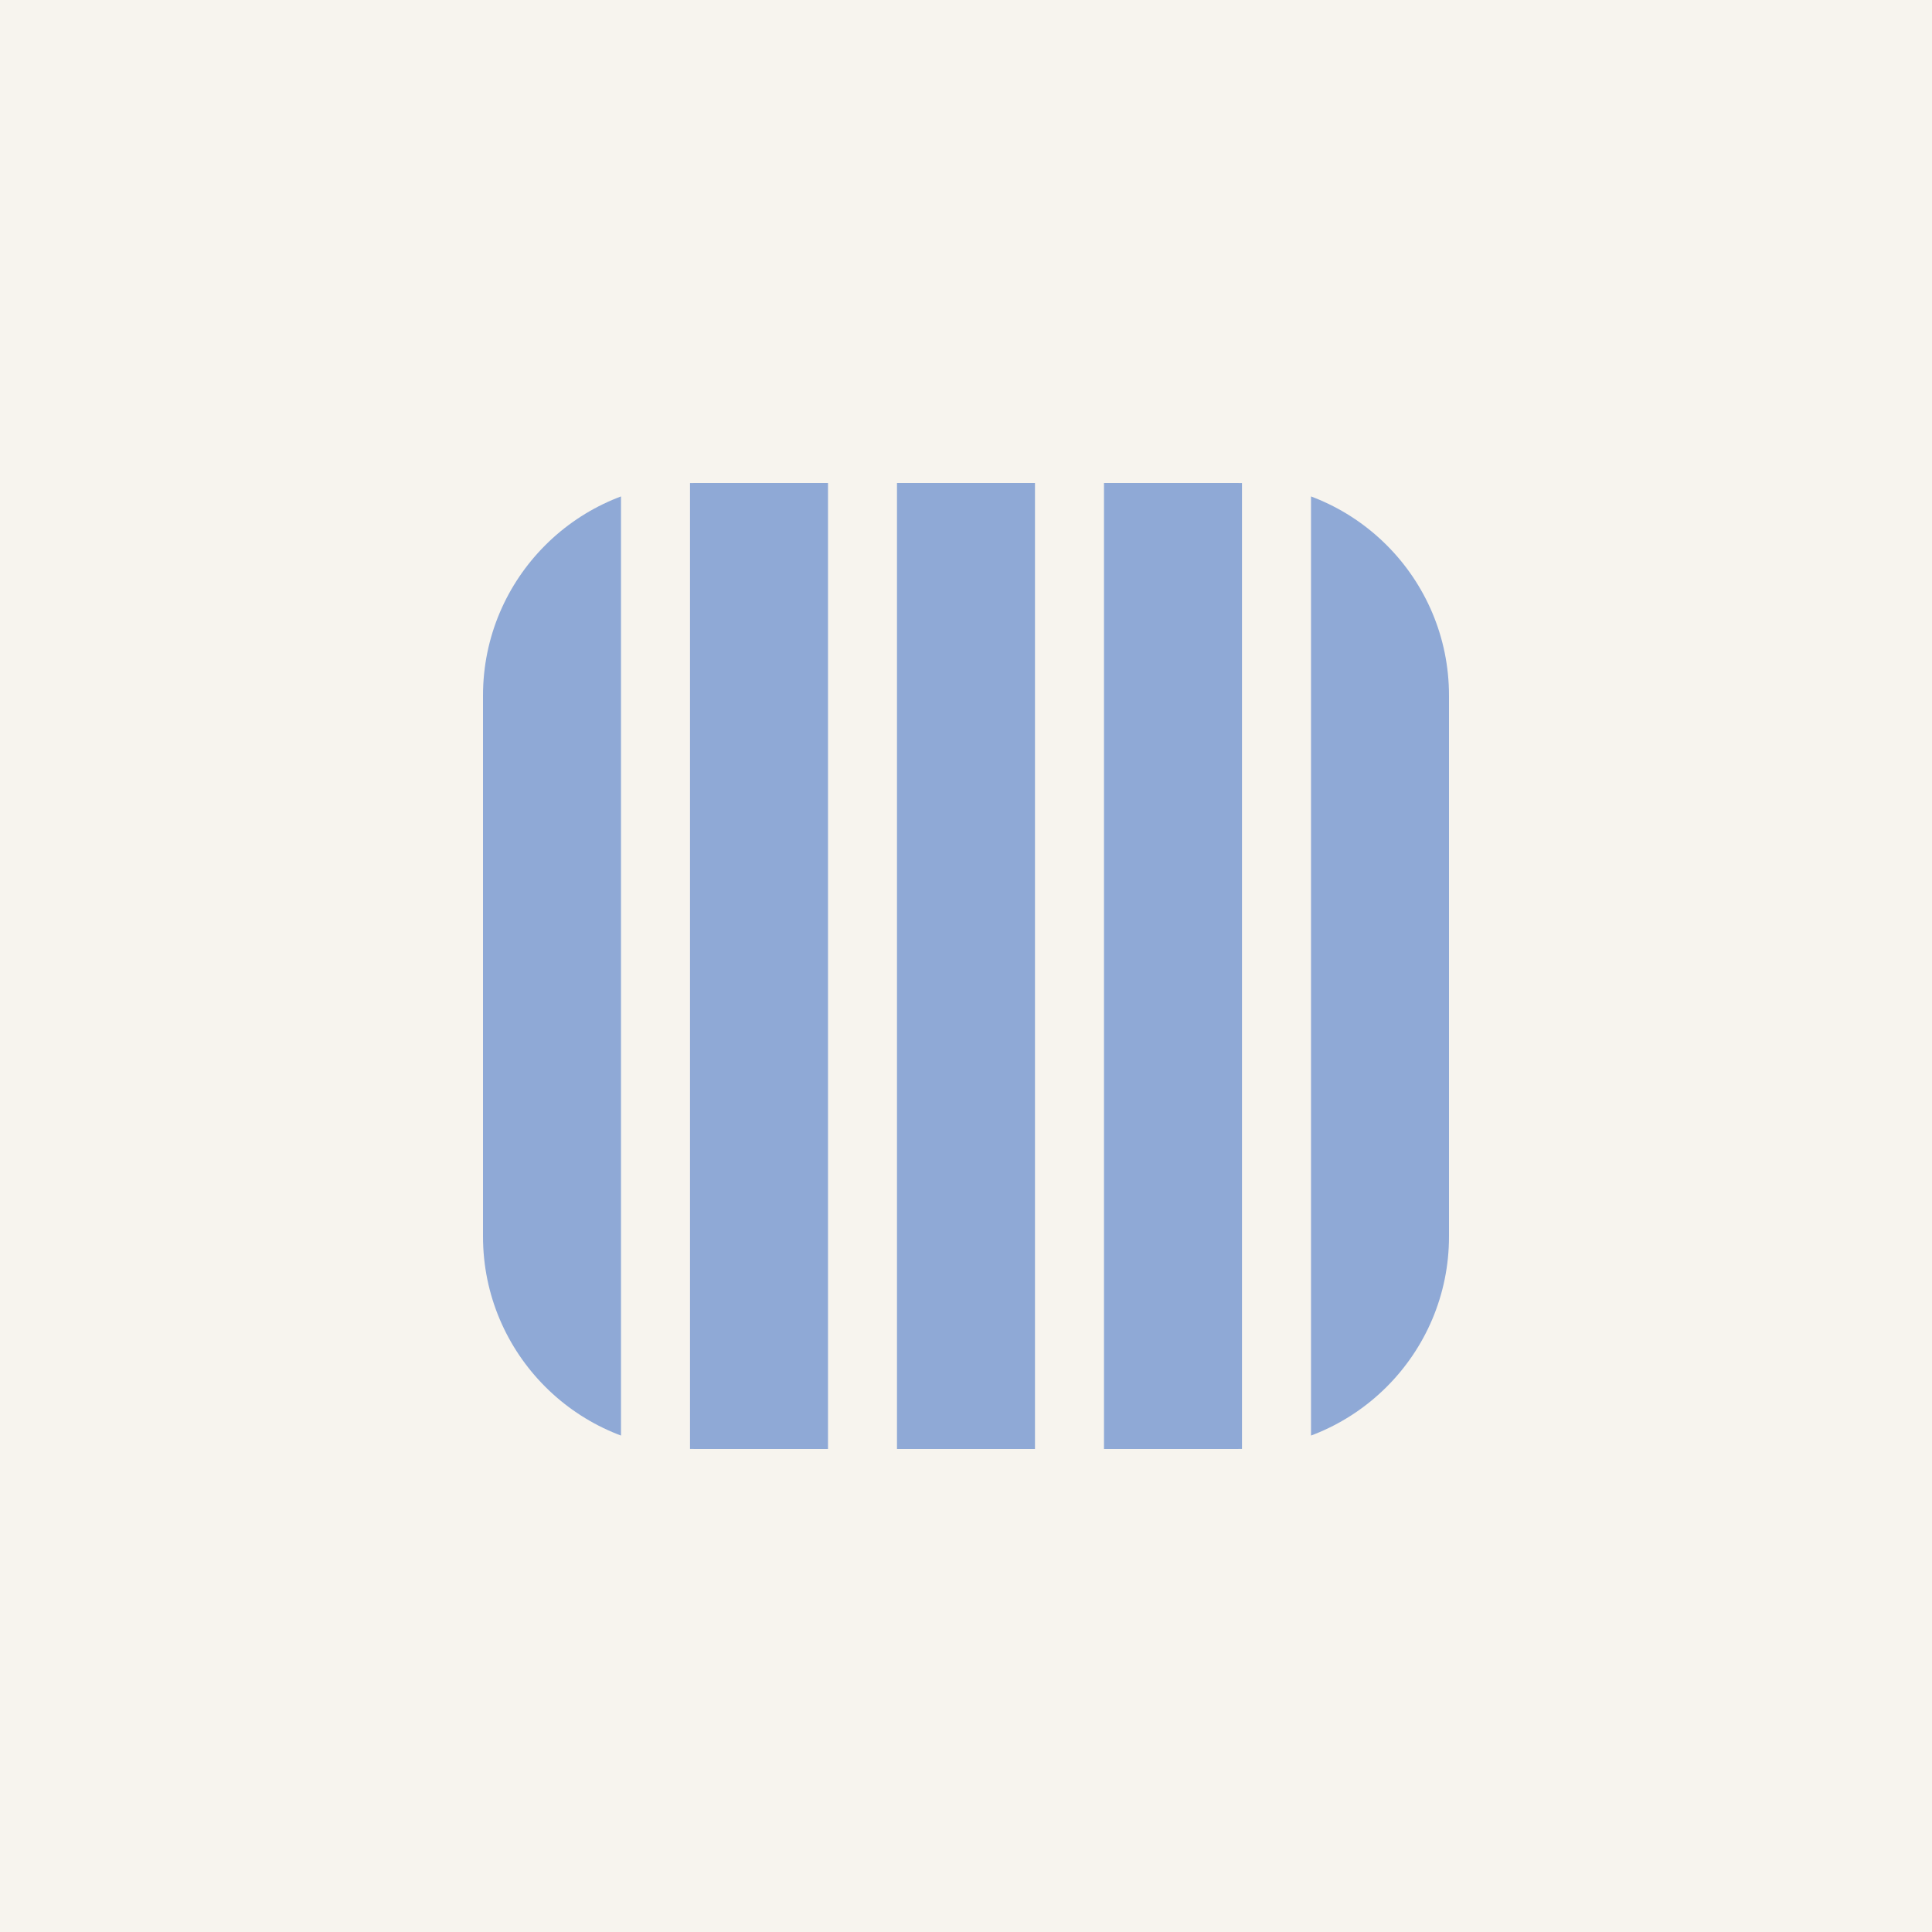
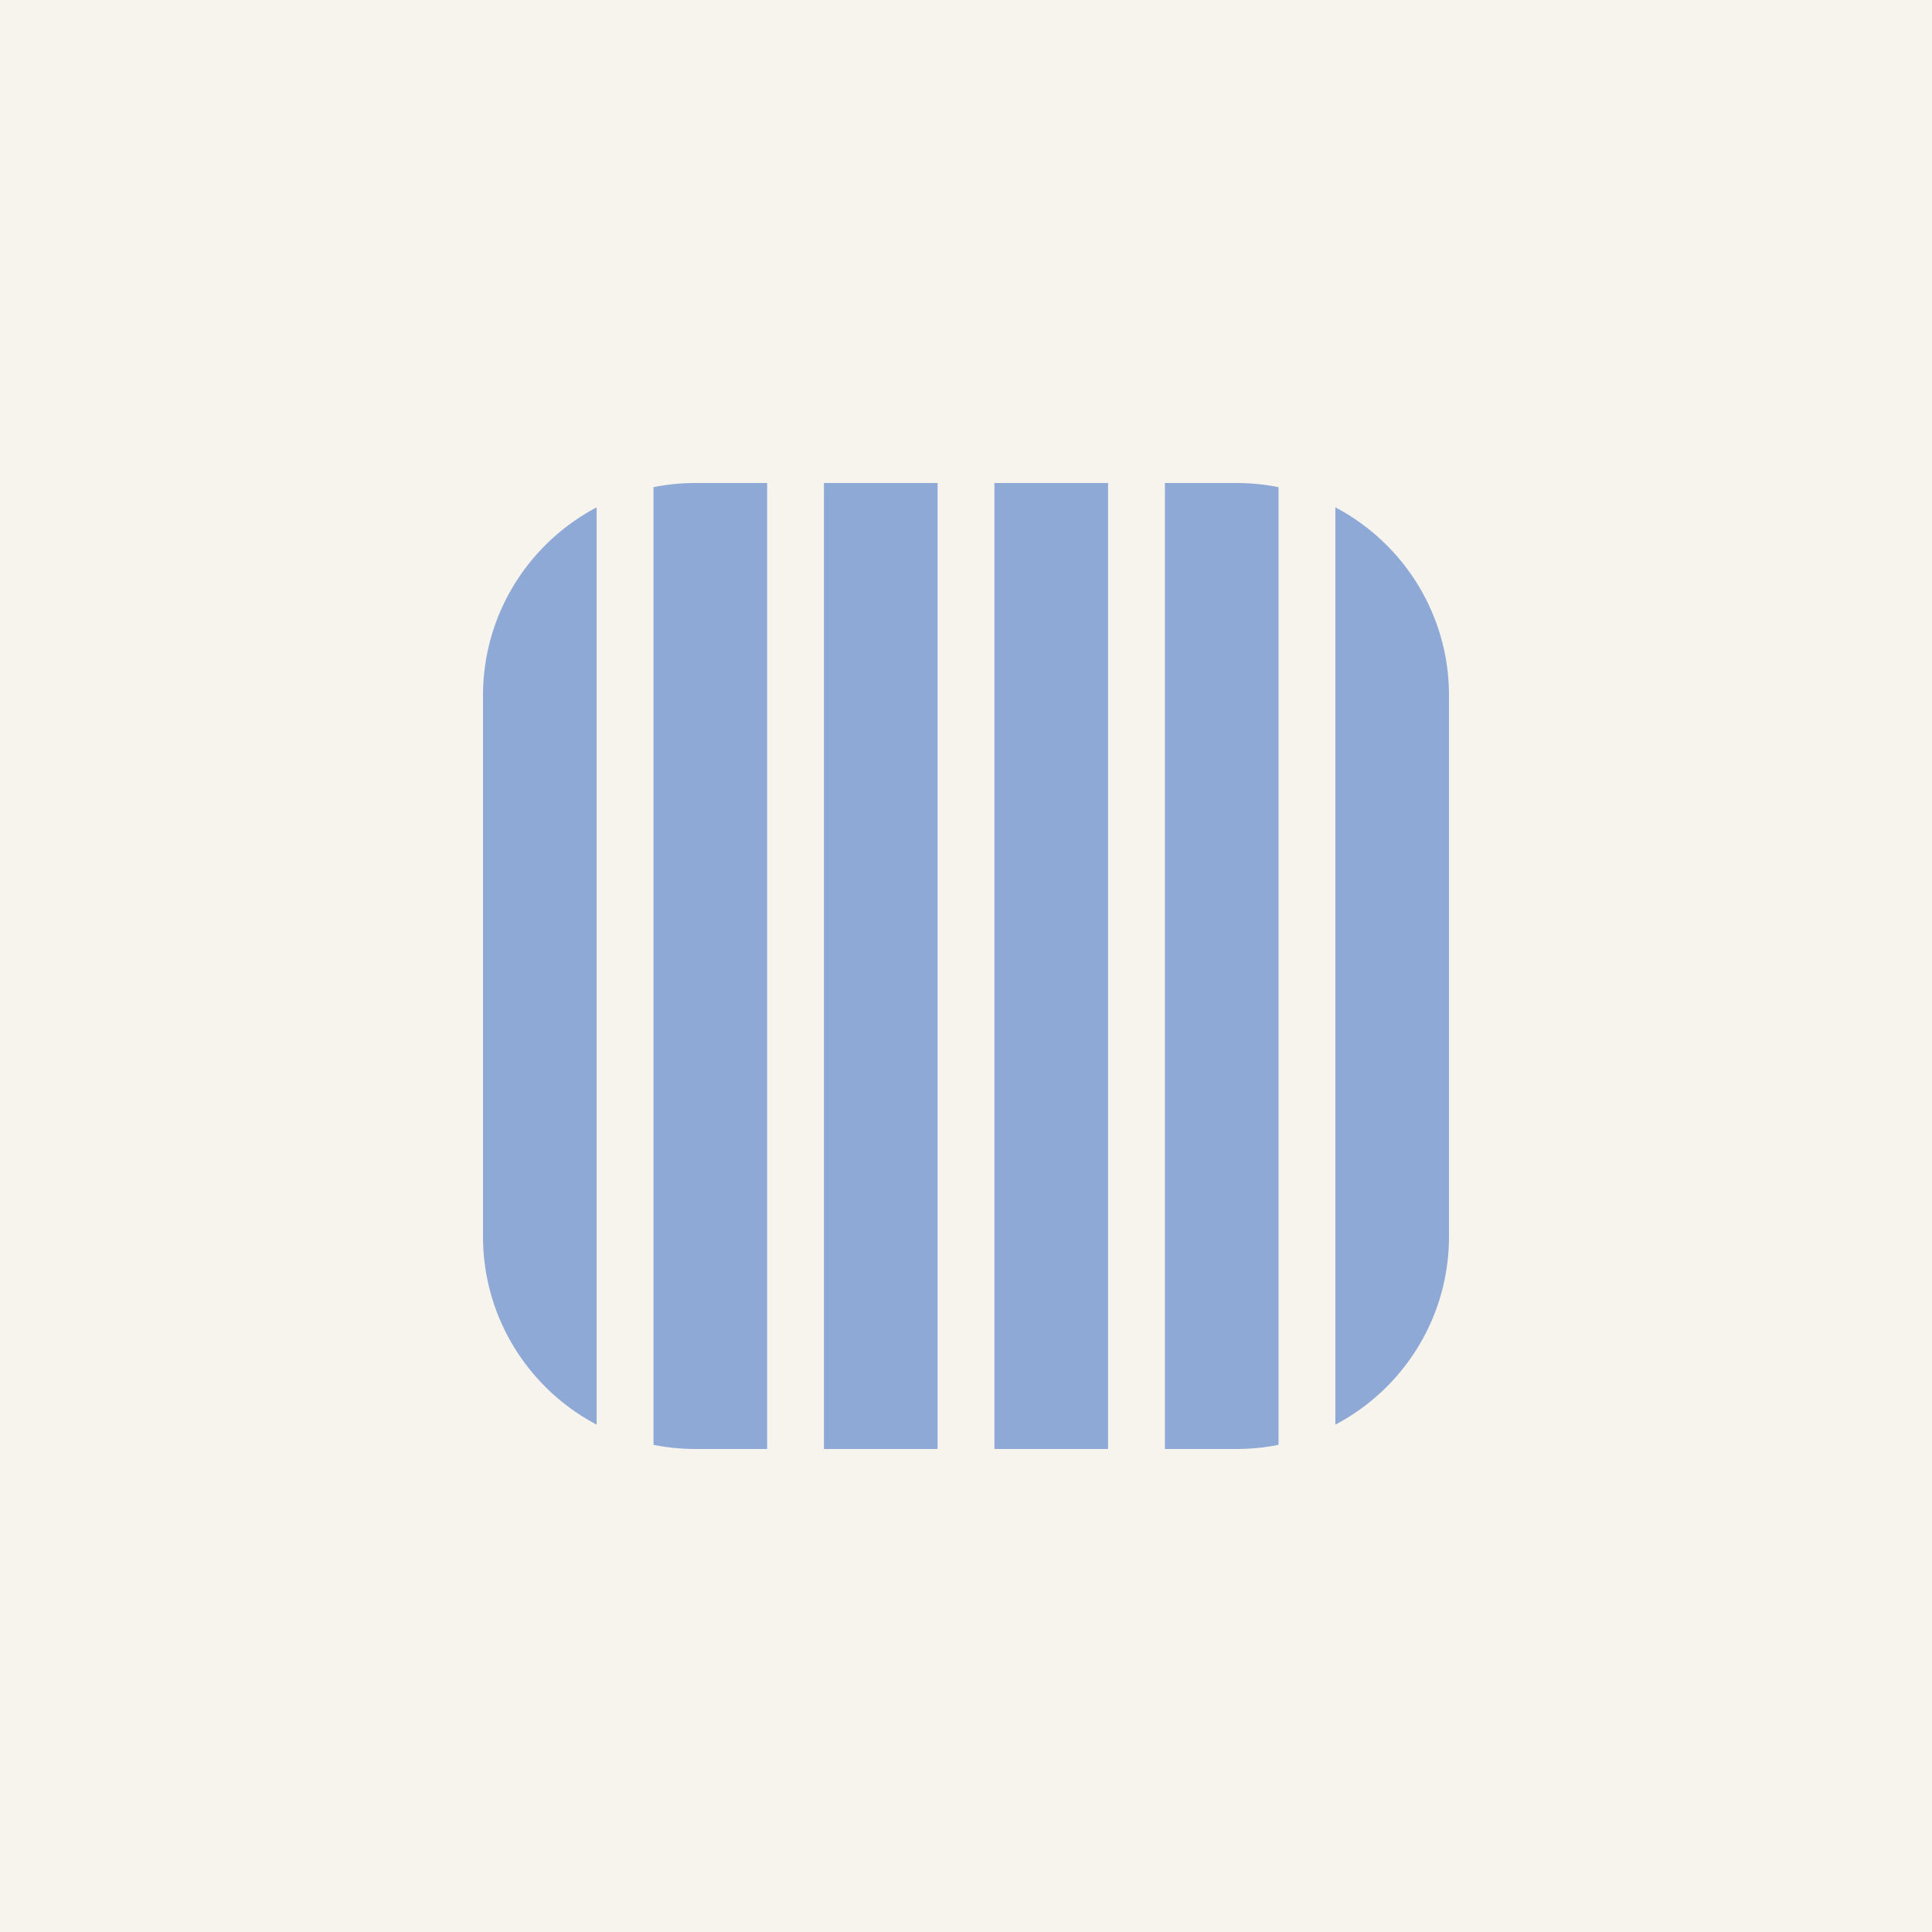
<svg xmlns="http://www.w3.org/2000/svg" viewBox="0 0 512 512" width="512" height="512">
  <defs>
    <clipPath id="c">
      <rect x="128.00" y="128.00" width="256.00" height="256.00" rx="56.32" />
    </clipPath>
  </defs>
  <rect width="512" height="512" fill="#f7f4ee" />
  <g clip-path="url(#c)" fill="#8fa9d6">
-     <rect x="128.00" y="128.00" width="36.57" height="256.00" />
-     <rect x="182.86" y="128.00" width="36.57" height="256.00" />
-     <rect x="237.71" y="128.00" width="36.57" height="256.00" />
-     <rect x="292.57" y="128.00" width="36.57" height="256.00" />
-     <rect x="347.43" y="128.00" width="36.57" height="256.00" />
+     <rect x="128.00" y="128.00" width="30.12" height="256.00" />
+     <rect x="173.18" y="128.00" width="30.12" height="256.00" />
+     <rect x="218.35" y="128.00" width="30.12" height="256.00" />
+     <rect x="263.53" y="128.00" width="30.12" height="256.00" />
+     <rect x="308.71" y="128.00" width="30.12" height="256.00" />
+     <rect x="353.88" y="128.00" width="30.12" height="256.00" />
  </g>
</svg>
